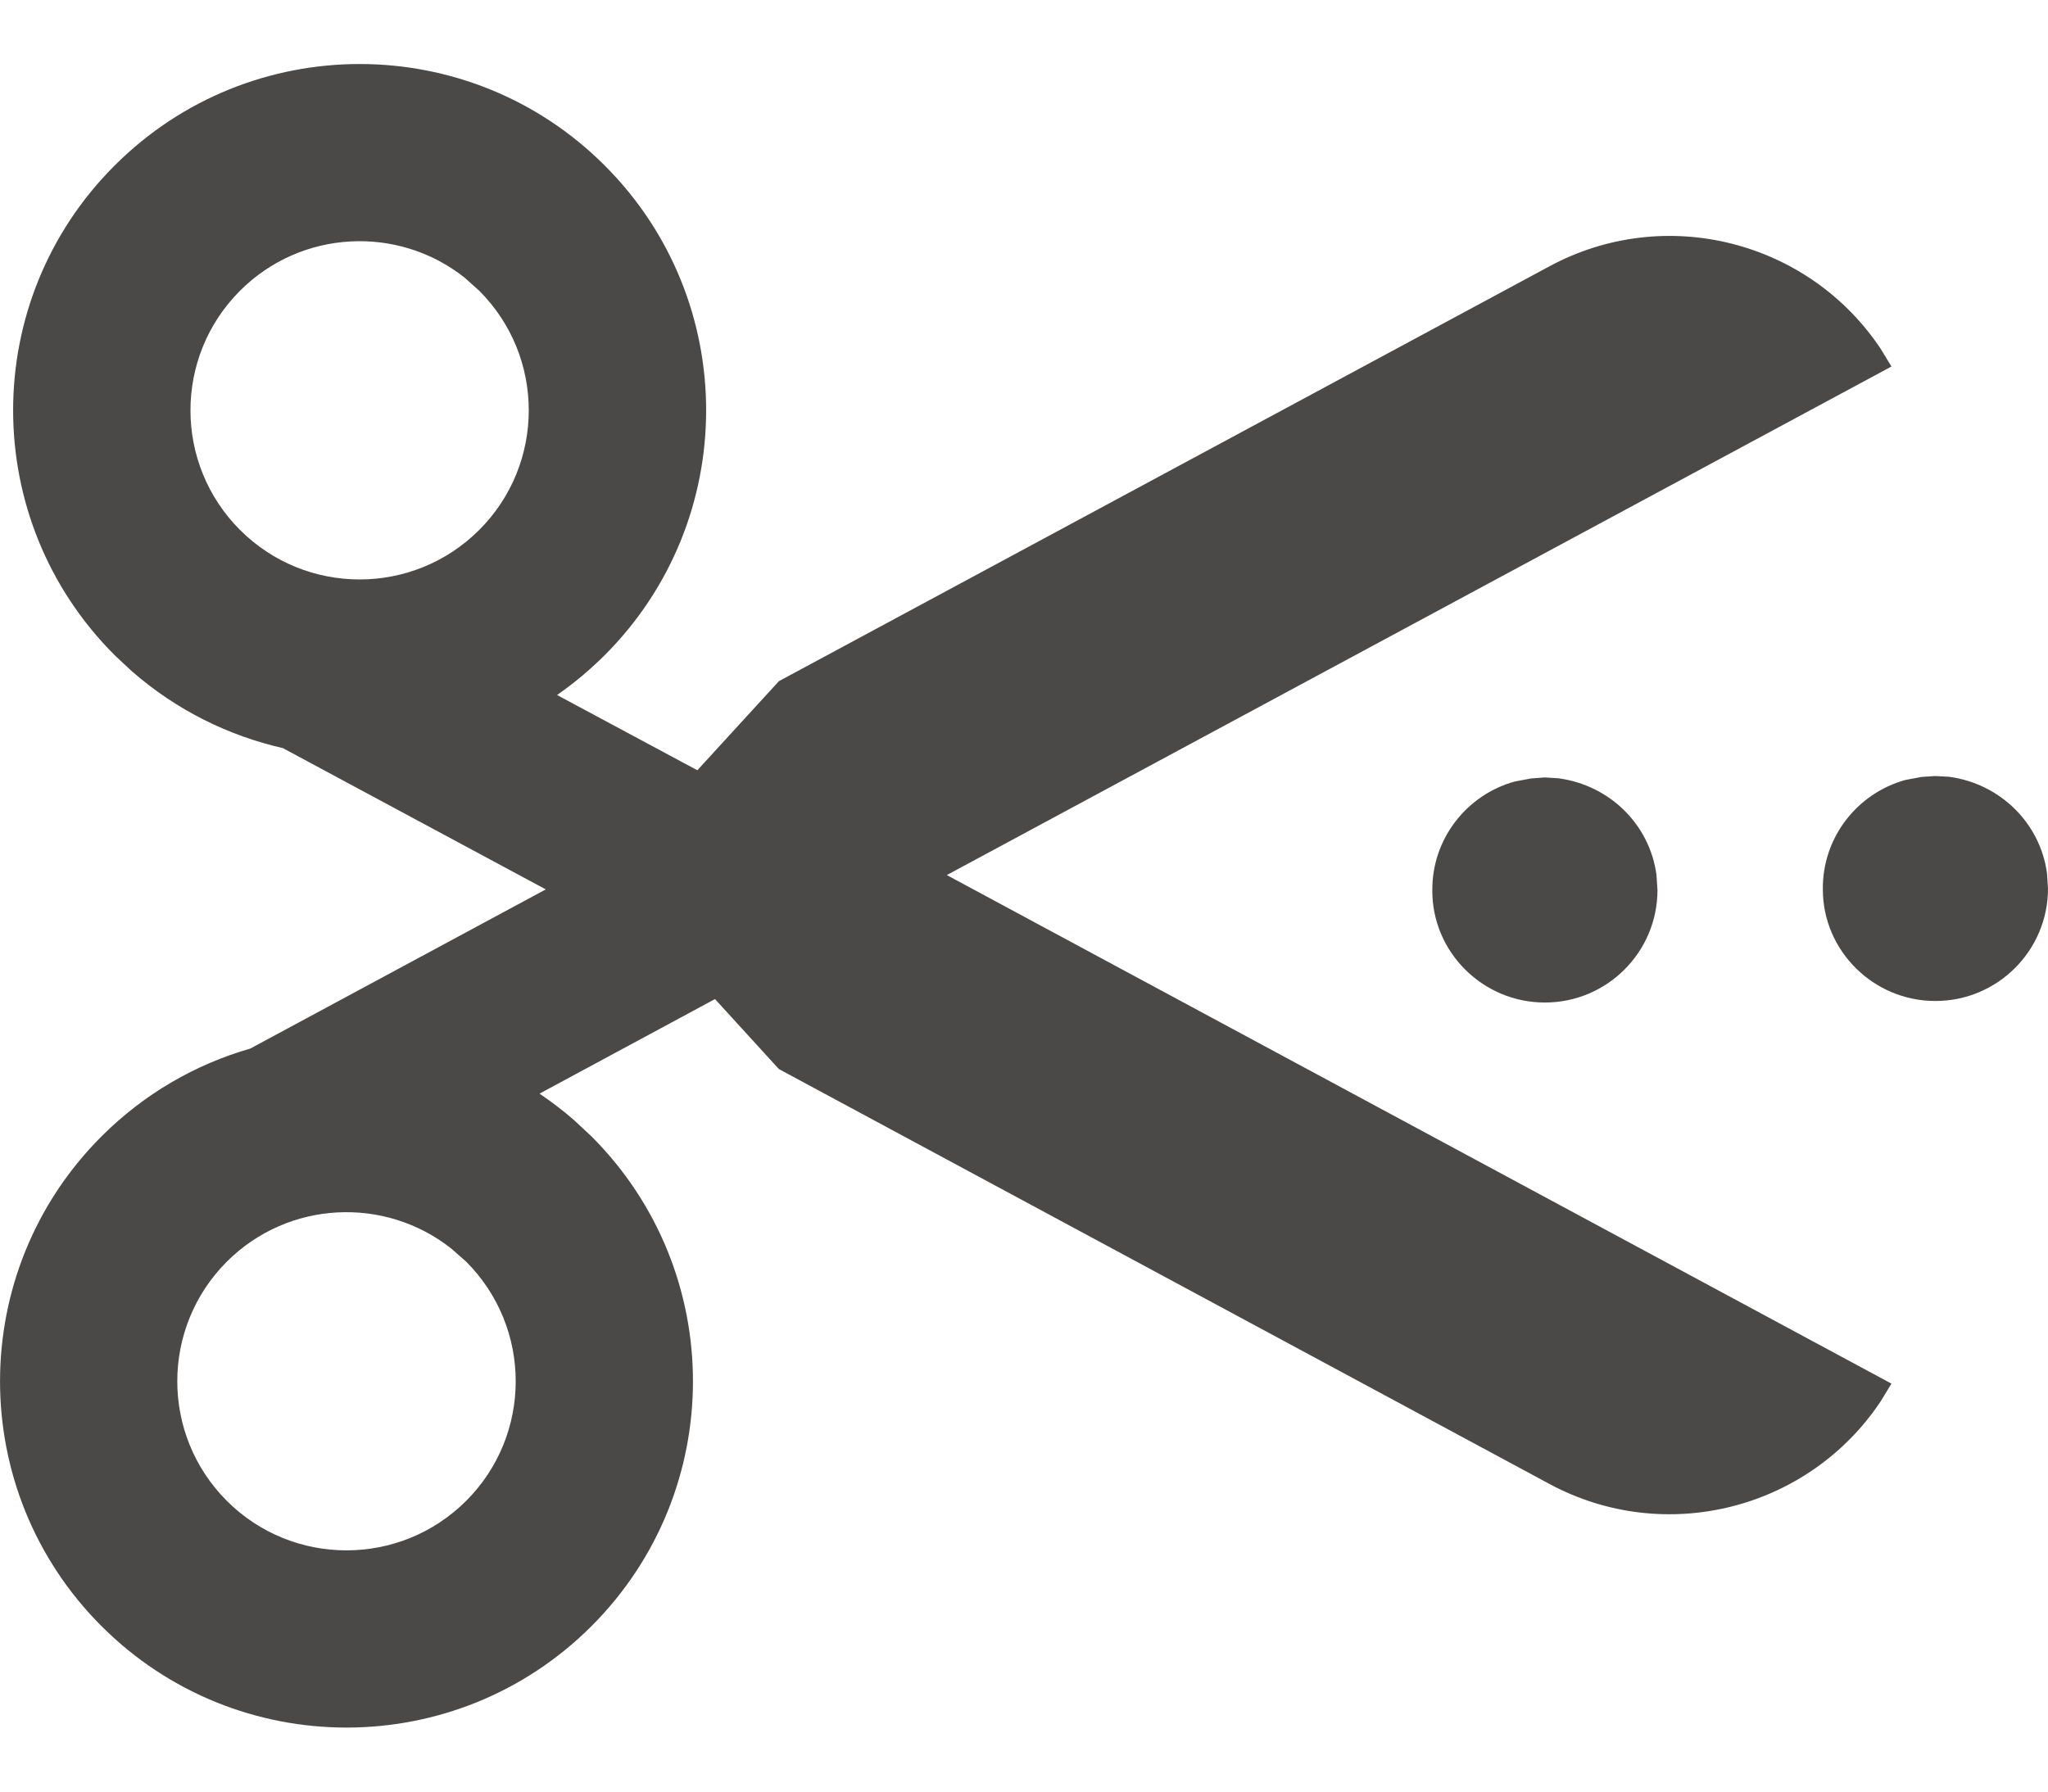
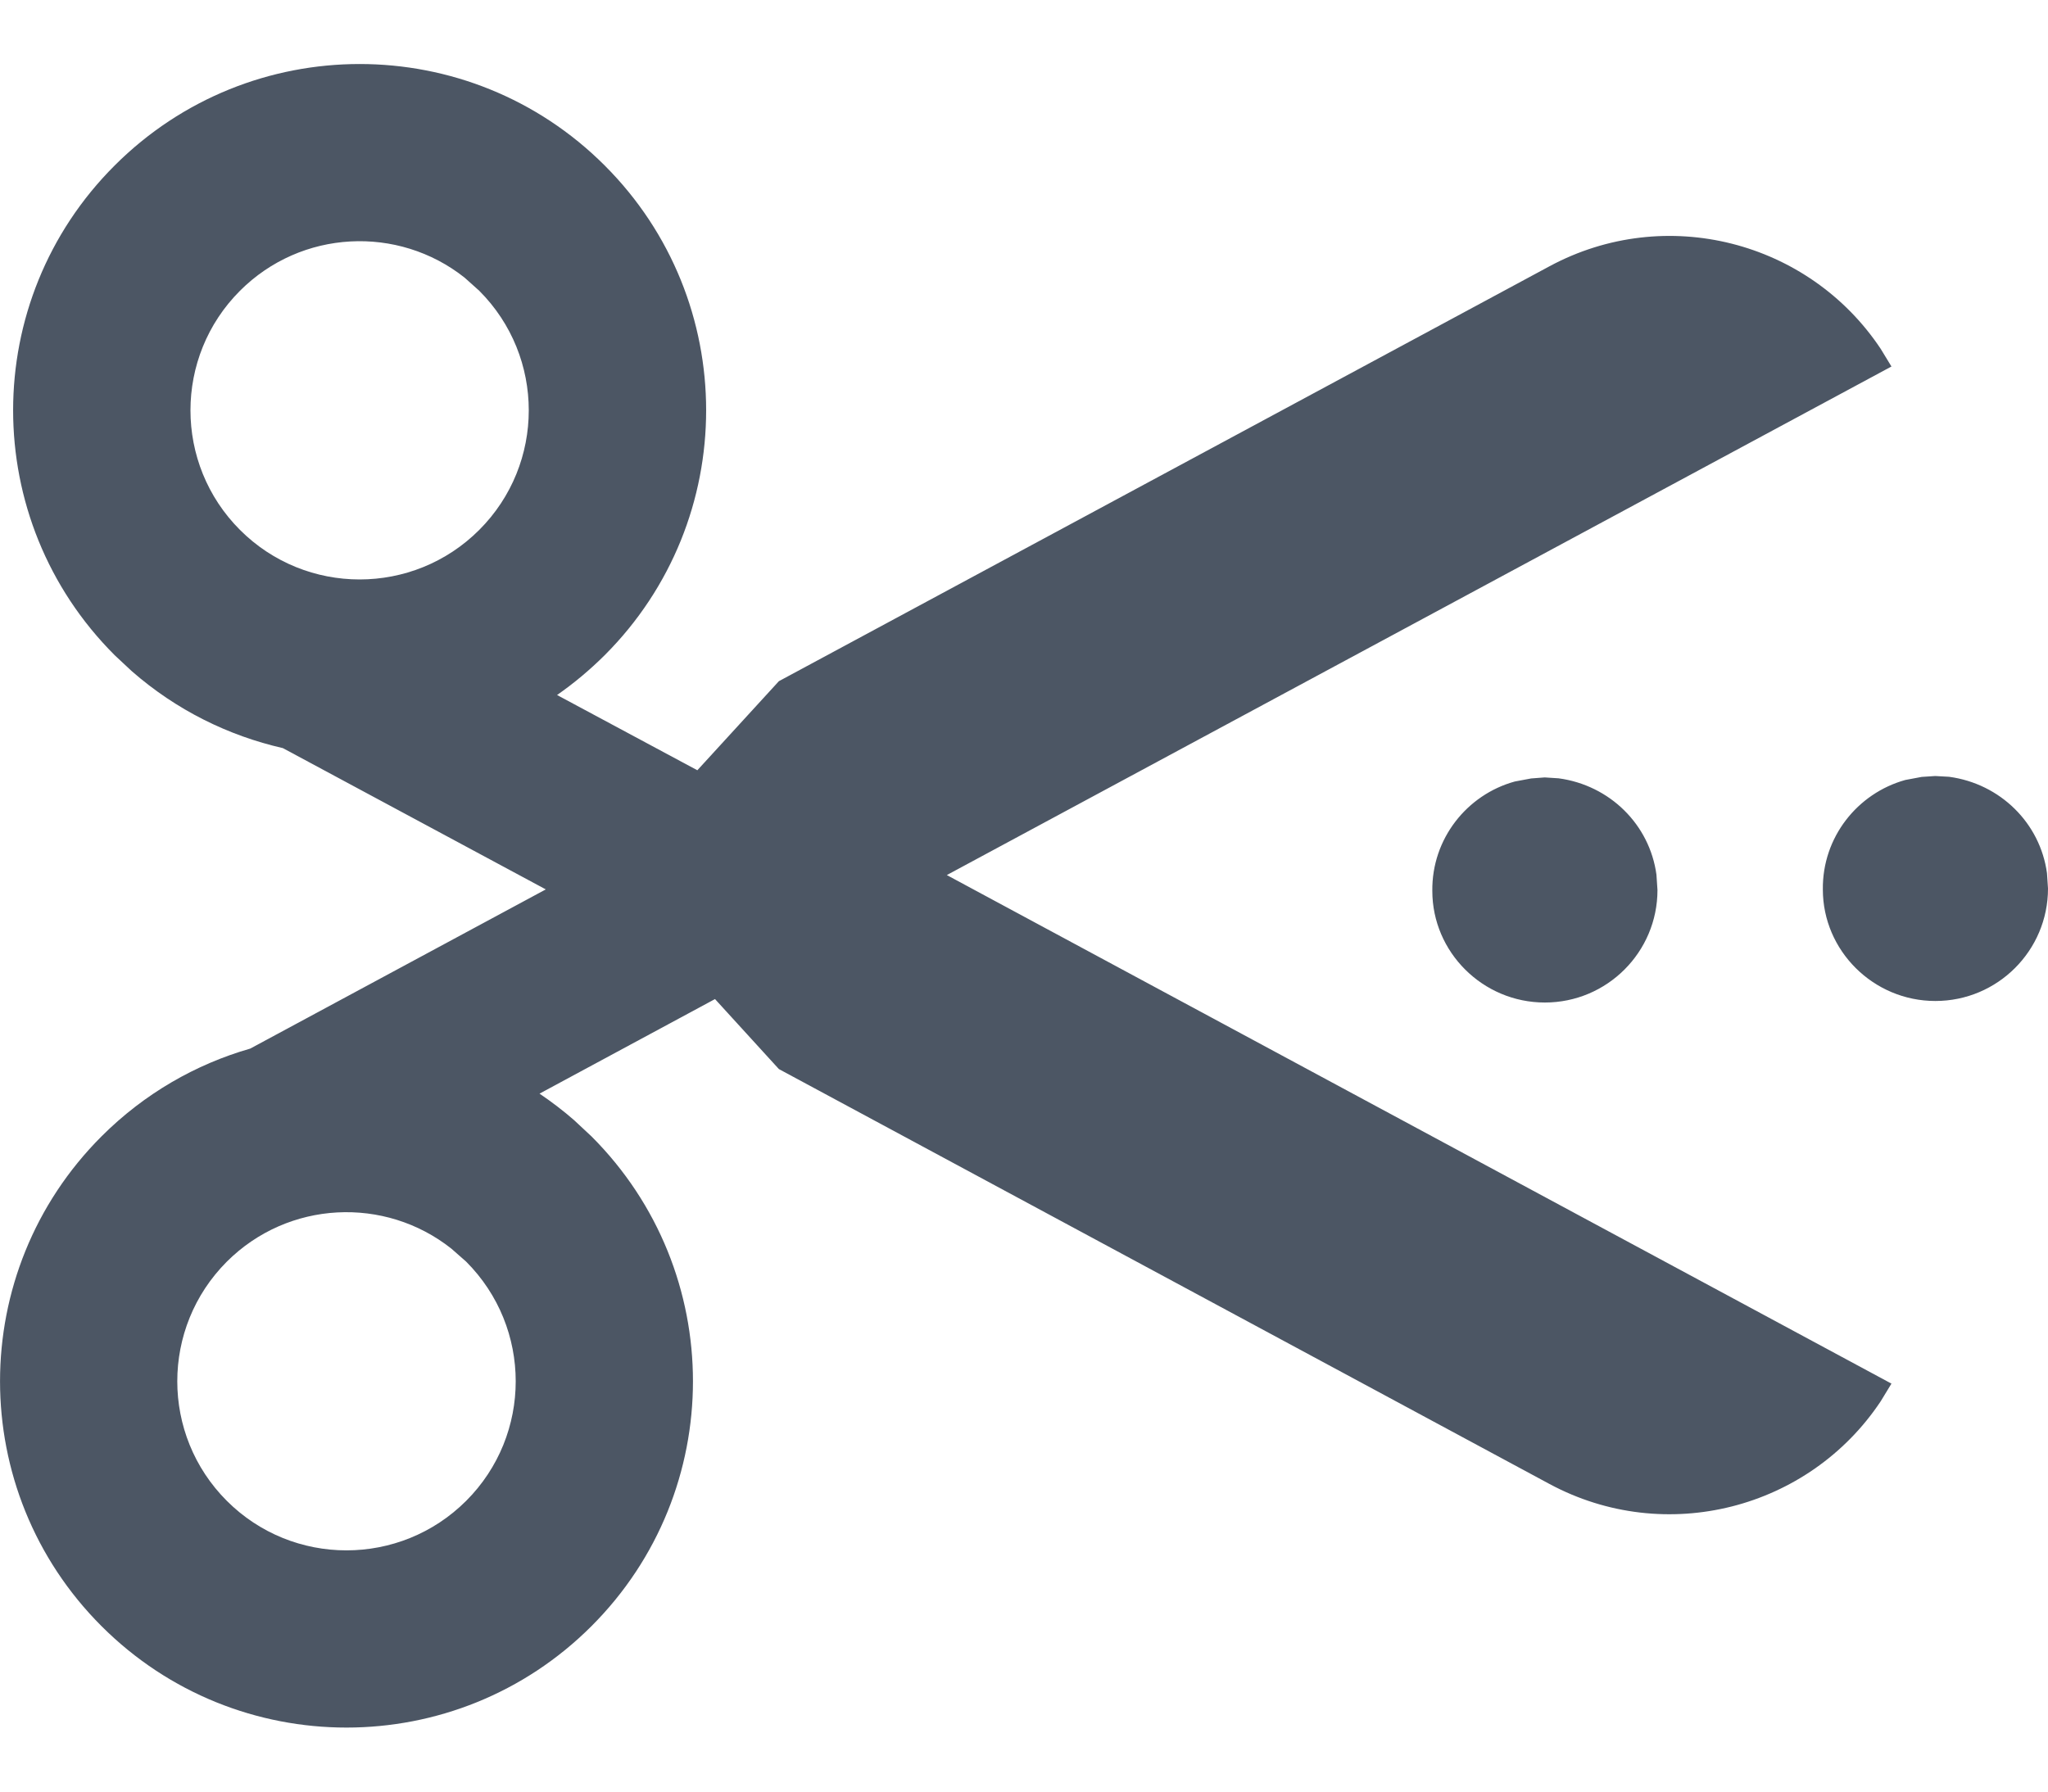
<svg xmlns="http://www.w3.org/2000/svg" width="16" height="14" fill="none" viewBox="0 0 16 14">
-   <path fill="#4B4848" d="M0.896 1.293C1.953 0.236 3.667 0.236 4.724 1.293C5.781 2.349 5.781 4.063 4.724 5.12C4.607 5.236 4.483 5.34 4.352 5.431L5.448 6.019L6.085 5.323L12.105 2.081C13.012 1.592 14.132 1.883 14.693 2.726L14.777 2.864L7.397 6.838L14.777 10.812L14.693 10.95C14.132 11.793 13.012 12.084 12.105 11.596L6.085 8.354L5.586 7.807L4.215 8.546C4.308 8.609 4.399 8.678 4.486 8.754L4.621 8.88C5.678 9.937 5.678 11.65 4.621 12.707C3.564 13.764 1.85 13.764 0.793 12.707C-0.264 11.65 -0.264 9.937 0.793 8.88C1.128 8.545 1.53 8.316 1.955 8.194L4.264 6.95L2.21 5.846C1.785 5.749 1.379 5.55 1.031 5.246L0.896 5.12C-0.162 4.063 -0.162 2.349 0.896 1.293ZM3.526 9.757C3.007 9.346 2.252 9.38 1.772 9.859C1.256 10.376 1.256 11.212 1.772 11.728C2.288 12.244 3.125 12.244 3.642 11.728C4.158 11.212 4.158 10.376 3.642 9.859L3.526 9.757ZM12.068 6.075L12.177 6.082C12.577 6.136 12.888 6.444 12.941 6.835L12.949 6.955C12.949 7.44 12.555 7.834 12.069 7.834C11.584 7.834 11.19 7.44 11.19 6.962C11.185 6.555 11.46 6.21 11.834 6.107L11.962 6.083L12.068 6.075ZM15.119 6.064L15.227 6.07C15.628 6.124 15.939 6.433 15.992 6.823L16 6.943C16 7.428 15.606 7.822 15.12 7.822C14.635 7.822 14.241 7.428 14.241 6.951C14.236 6.543 14.511 6.199 14.885 6.095L15.013 6.071L15.119 6.064ZM3.629 2.169C3.11 1.758 2.354 1.793 1.875 2.272C1.359 2.788 1.359 3.625 1.875 4.141C2.391 4.657 3.228 4.657 3.744 4.141C4.26 3.625 4.26 2.788 3.744 2.272L3.629 2.169Z" />
+   <path fill="#4c5664" d="M0.896 1.293C1.953 0.236 3.667 0.236 4.724 1.293C5.781 2.349 5.781 4.063 4.724 5.12C4.607 5.236 4.483 5.34 4.352 5.431L5.448 6.019L6.085 5.323L12.105 2.081C13.012 1.592 14.132 1.883 14.693 2.726L14.777 2.864L7.397 6.838L14.777 10.812L14.693 10.95C14.132 11.793 13.012 12.084 12.105 11.596L6.085 8.354L5.586 7.807L4.215 8.546C4.308 8.609 4.399 8.678 4.486 8.754L4.621 8.88C5.678 9.937 5.678 11.65 4.621 12.707C3.564 13.764 1.85 13.764 0.793 12.707C-0.264 11.65 -0.264 9.937 0.793 8.88C1.128 8.545 1.53 8.316 1.955 8.194L4.264 6.95L2.21 5.846C1.785 5.749 1.379 5.55 1.031 5.246L0.896 5.12C-0.162 4.063 -0.162 2.349 0.896 1.293ZM3.526 9.757C3.007 9.346 2.252 9.38 1.772 9.859C1.256 10.376 1.256 11.212 1.772 11.728C2.288 12.244 3.125 12.244 3.642 11.728C4.158 11.212 4.158 10.376 3.642 9.859L3.526 9.757ZM12.068 6.075L12.177 6.082C12.577 6.136 12.888 6.444 12.941 6.835L12.949 6.955C12.949 7.44 12.555 7.834 12.069 7.834C11.584 7.834 11.19 7.44 11.19 6.962C11.185 6.555 11.46 6.21 11.834 6.107L11.962 6.083L12.068 6.075ZM15.119 6.064L15.227 6.07C15.628 6.124 15.939 6.433 15.992 6.823L16 6.943C16 7.428 15.606 7.822 15.12 7.822C14.635 7.822 14.241 7.428 14.241 6.951C14.236 6.543 14.511 6.199 14.885 6.095L15.013 6.071L15.119 6.064ZM3.629 2.169C3.11 1.758 2.354 1.793 1.875 2.272C1.359 2.788 1.359 3.625 1.875 4.141C2.391 4.657 3.228 4.657 3.744 4.141C4.26 3.625 4.26 2.788 3.744 2.272L3.629 2.169Z" />
</svg>
